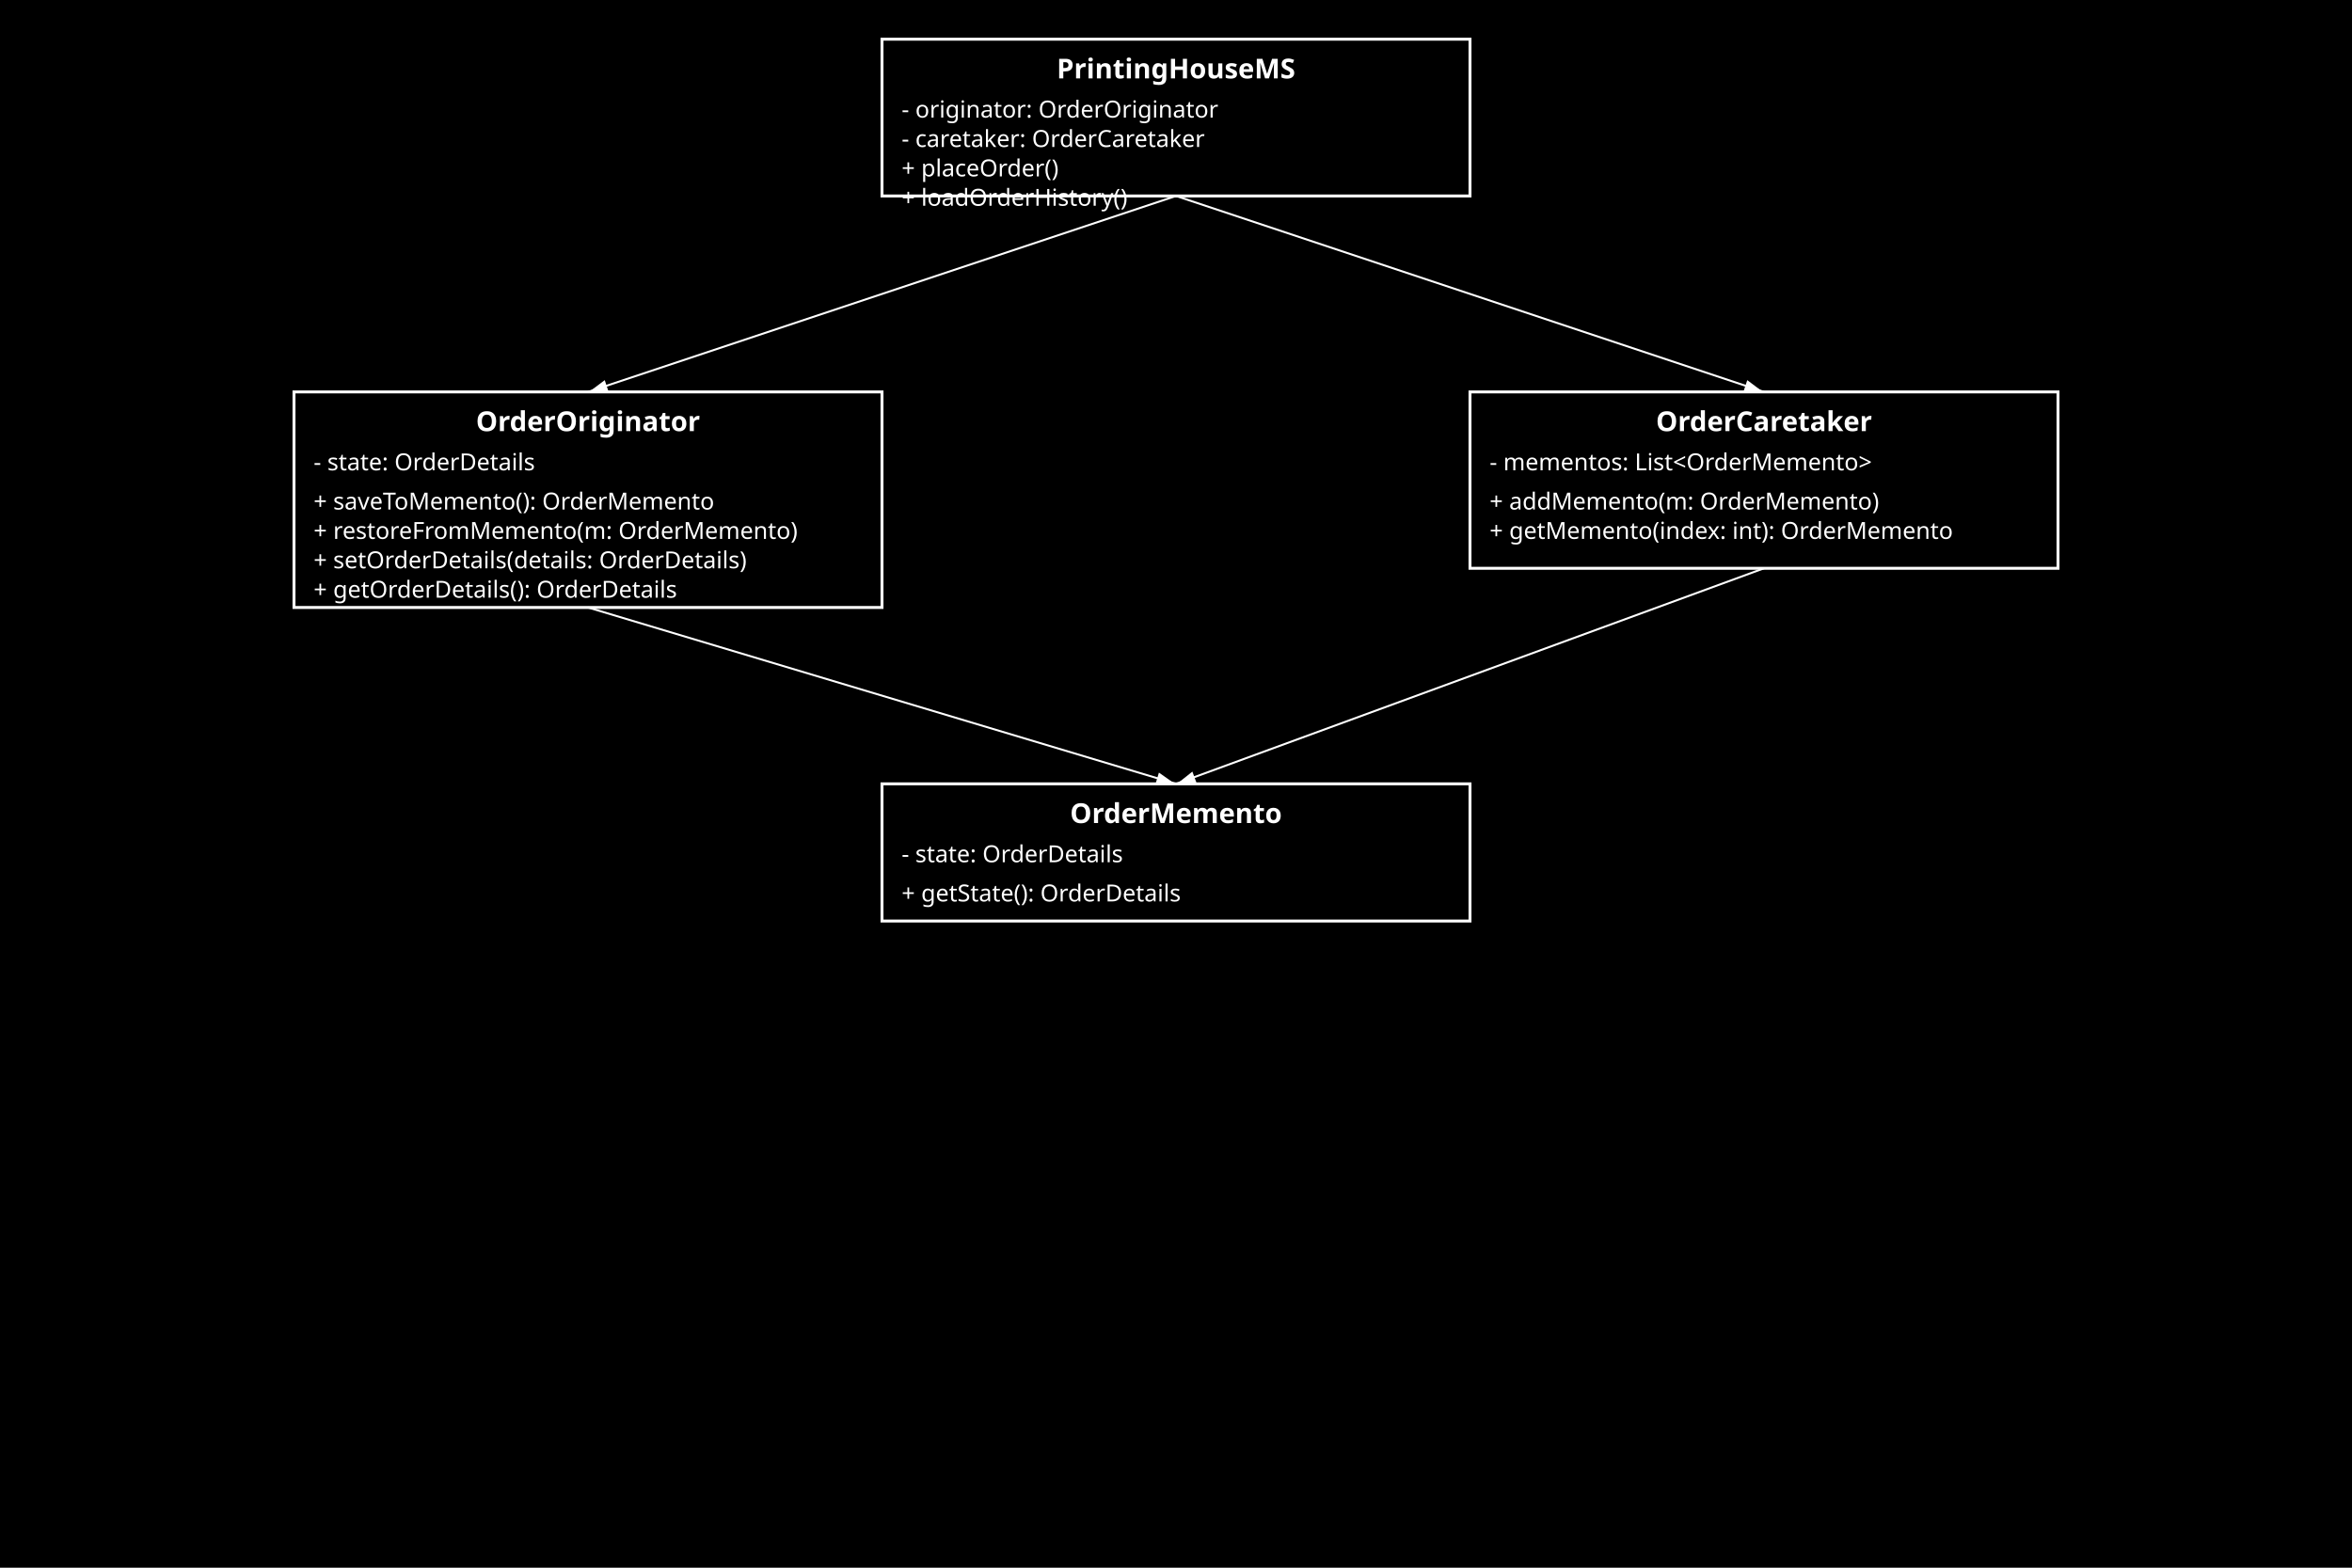
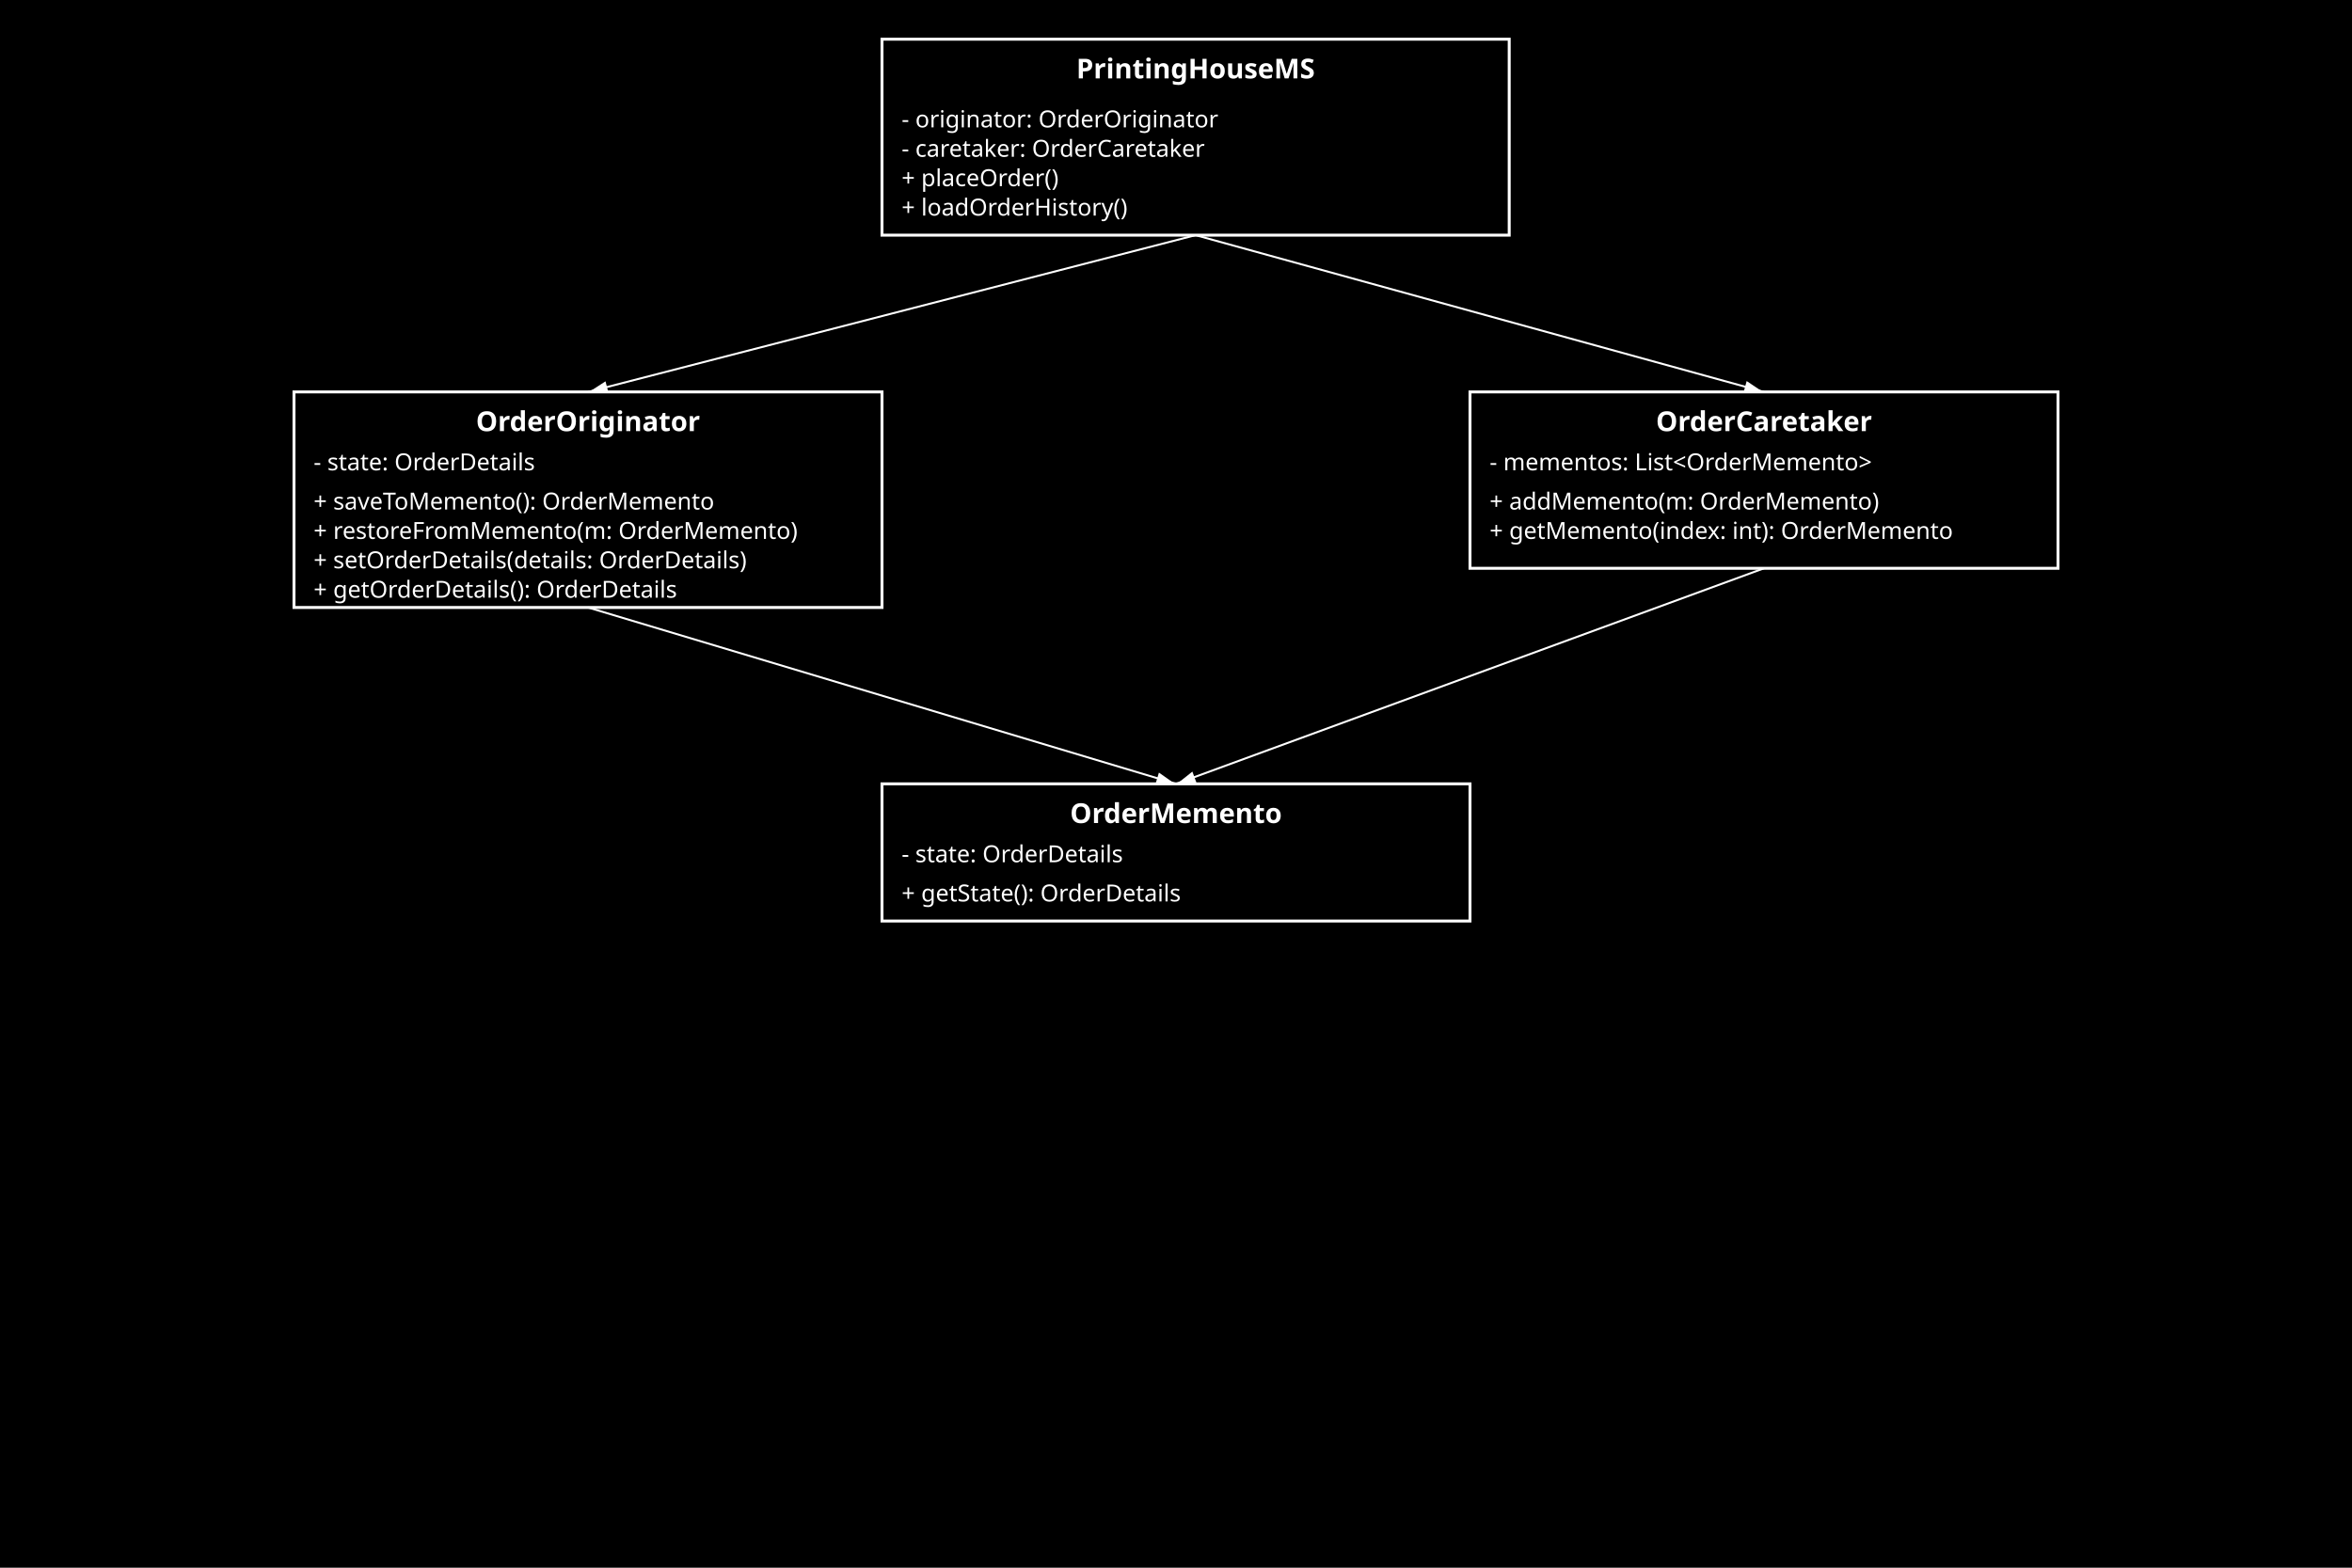
<svg xmlns="http://www.w3.org/2000/svg" width="1200" height="800">
  <style>
    .box { fill: none; stroke: white; stroke-width: 1.5; }
    .title { fill: white; font: bold 14px sans-serif; }
    .field { fill: white; font: 12px sans-serif; }
    .bg { fill: black; }
  </style>
  <rect class="bg" width="100%" height="100%" />
-   <rect x="450" y="20" width="300" height="80" class="box" />
-   <text x="600" y="40" text-anchor="middle" class="title">PrintingHouseMS</text>
-   <text x="460" y="60" class="field">- originator: OrderOriginator</text>
-   <text x="460" y="75" class="field">- caretaker: OrderCaretaker</text>
-   <text x="460" y="90" class="field">+ placeOrder()</text>
-   <text x="460" y="105" class="field">+ loadOrderHistory()</text>
+   <rect x="450" y="20" width="320" height="100" class="box" />
+   <text x="610" y="40" text-anchor="middle" class="title">PrintingHouseMS</text>
+   <text x="460" y="65" class="field">- originator: OrderOriginator</text>
+   <text x="460" y="80" class="field">- caretaker: OrderCaretaker</text>
+   <text x="460" y="95" class="field">+ placeOrder()</text>
+   <text x="460" y="110" class="field">+ loadOrderHistory()</text>
  <rect x="150" y="200" width="300" height="110" class="box" />
  <text x="300" y="220" text-anchor="middle" class="title">OrderOriginator</text>
  <text x="160" y="240" class="field">- state: OrderDetails</text>
  <text x="160" y="260" class="field">+ saveToMemento(): OrderMemento</text>
  <text x="160" y="275" class="field">+ restoreFromMemento(m: OrderMemento)</text>
  <text x="160" y="290" class="field">+ setOrderDetails(details: OrderDetails)</text>
  <text x="160" y="305" class="field">+ getOrderDetails(): OrderDetails</text>
  <rect x="750" y="200" width="300" height="90" class="box" />
  <text x="900" y="220" text-anchor="middle" class="title">OrderCaretaker</text>
  <text x="760" y="240" class="field">- mementos: List&lt;OrderMemento&gt;</text>
  <text x="760" y="260" class="field">+ addMemento(m: OrderMemento)</text>
  <text x="760" y="275" class="field">+ getMemento(index: int): OrderMemento</text>
  <rect x="450" y="400" width="300" height="70" class="box" />
  <text x="600" y="420" text-anchor="middle" class="title">OrderMemento</text>
  <text x="460" y="440" class="field">- state: OrderDetails</text>
  <text x="460" y="460" class="field">+ getState(): OrderDetails</text>
  <defs>
    <marker id="arrow" markerWidth="10" markerHeight="10" refX="10" refY="3" orient="auto" markerUnits="strokeWidth">
      <path d="M0,0 L0,6 L9,3 z" fill="white" />
    </marker>
  </defs>
-   <line x1="600" y1="100" x2="300" y2="200" stroke="white" marker-end="url(#arrow)" />
-   <line x1="600" y1="100" x2="900" y2="200" stroke="white" marker-end="url(#arrow)" />
+   <line x1="610" y1="120" x2="300" y2="200" stroke="white" marker-end="url(#arrow)" />
+   <line x1="610" y1="120" x2="900" y2="200" stroke="white" marker-end="url(#arrow)" />
  <line x1="300" y1="310" x2="600" y2="400" stroke="white" marker-end="url(#arrow)" />
  <line x1="900" y1="290" x2="600" y2="400" stroke="white" marker-end="url(#arrow)" />
</svg>
